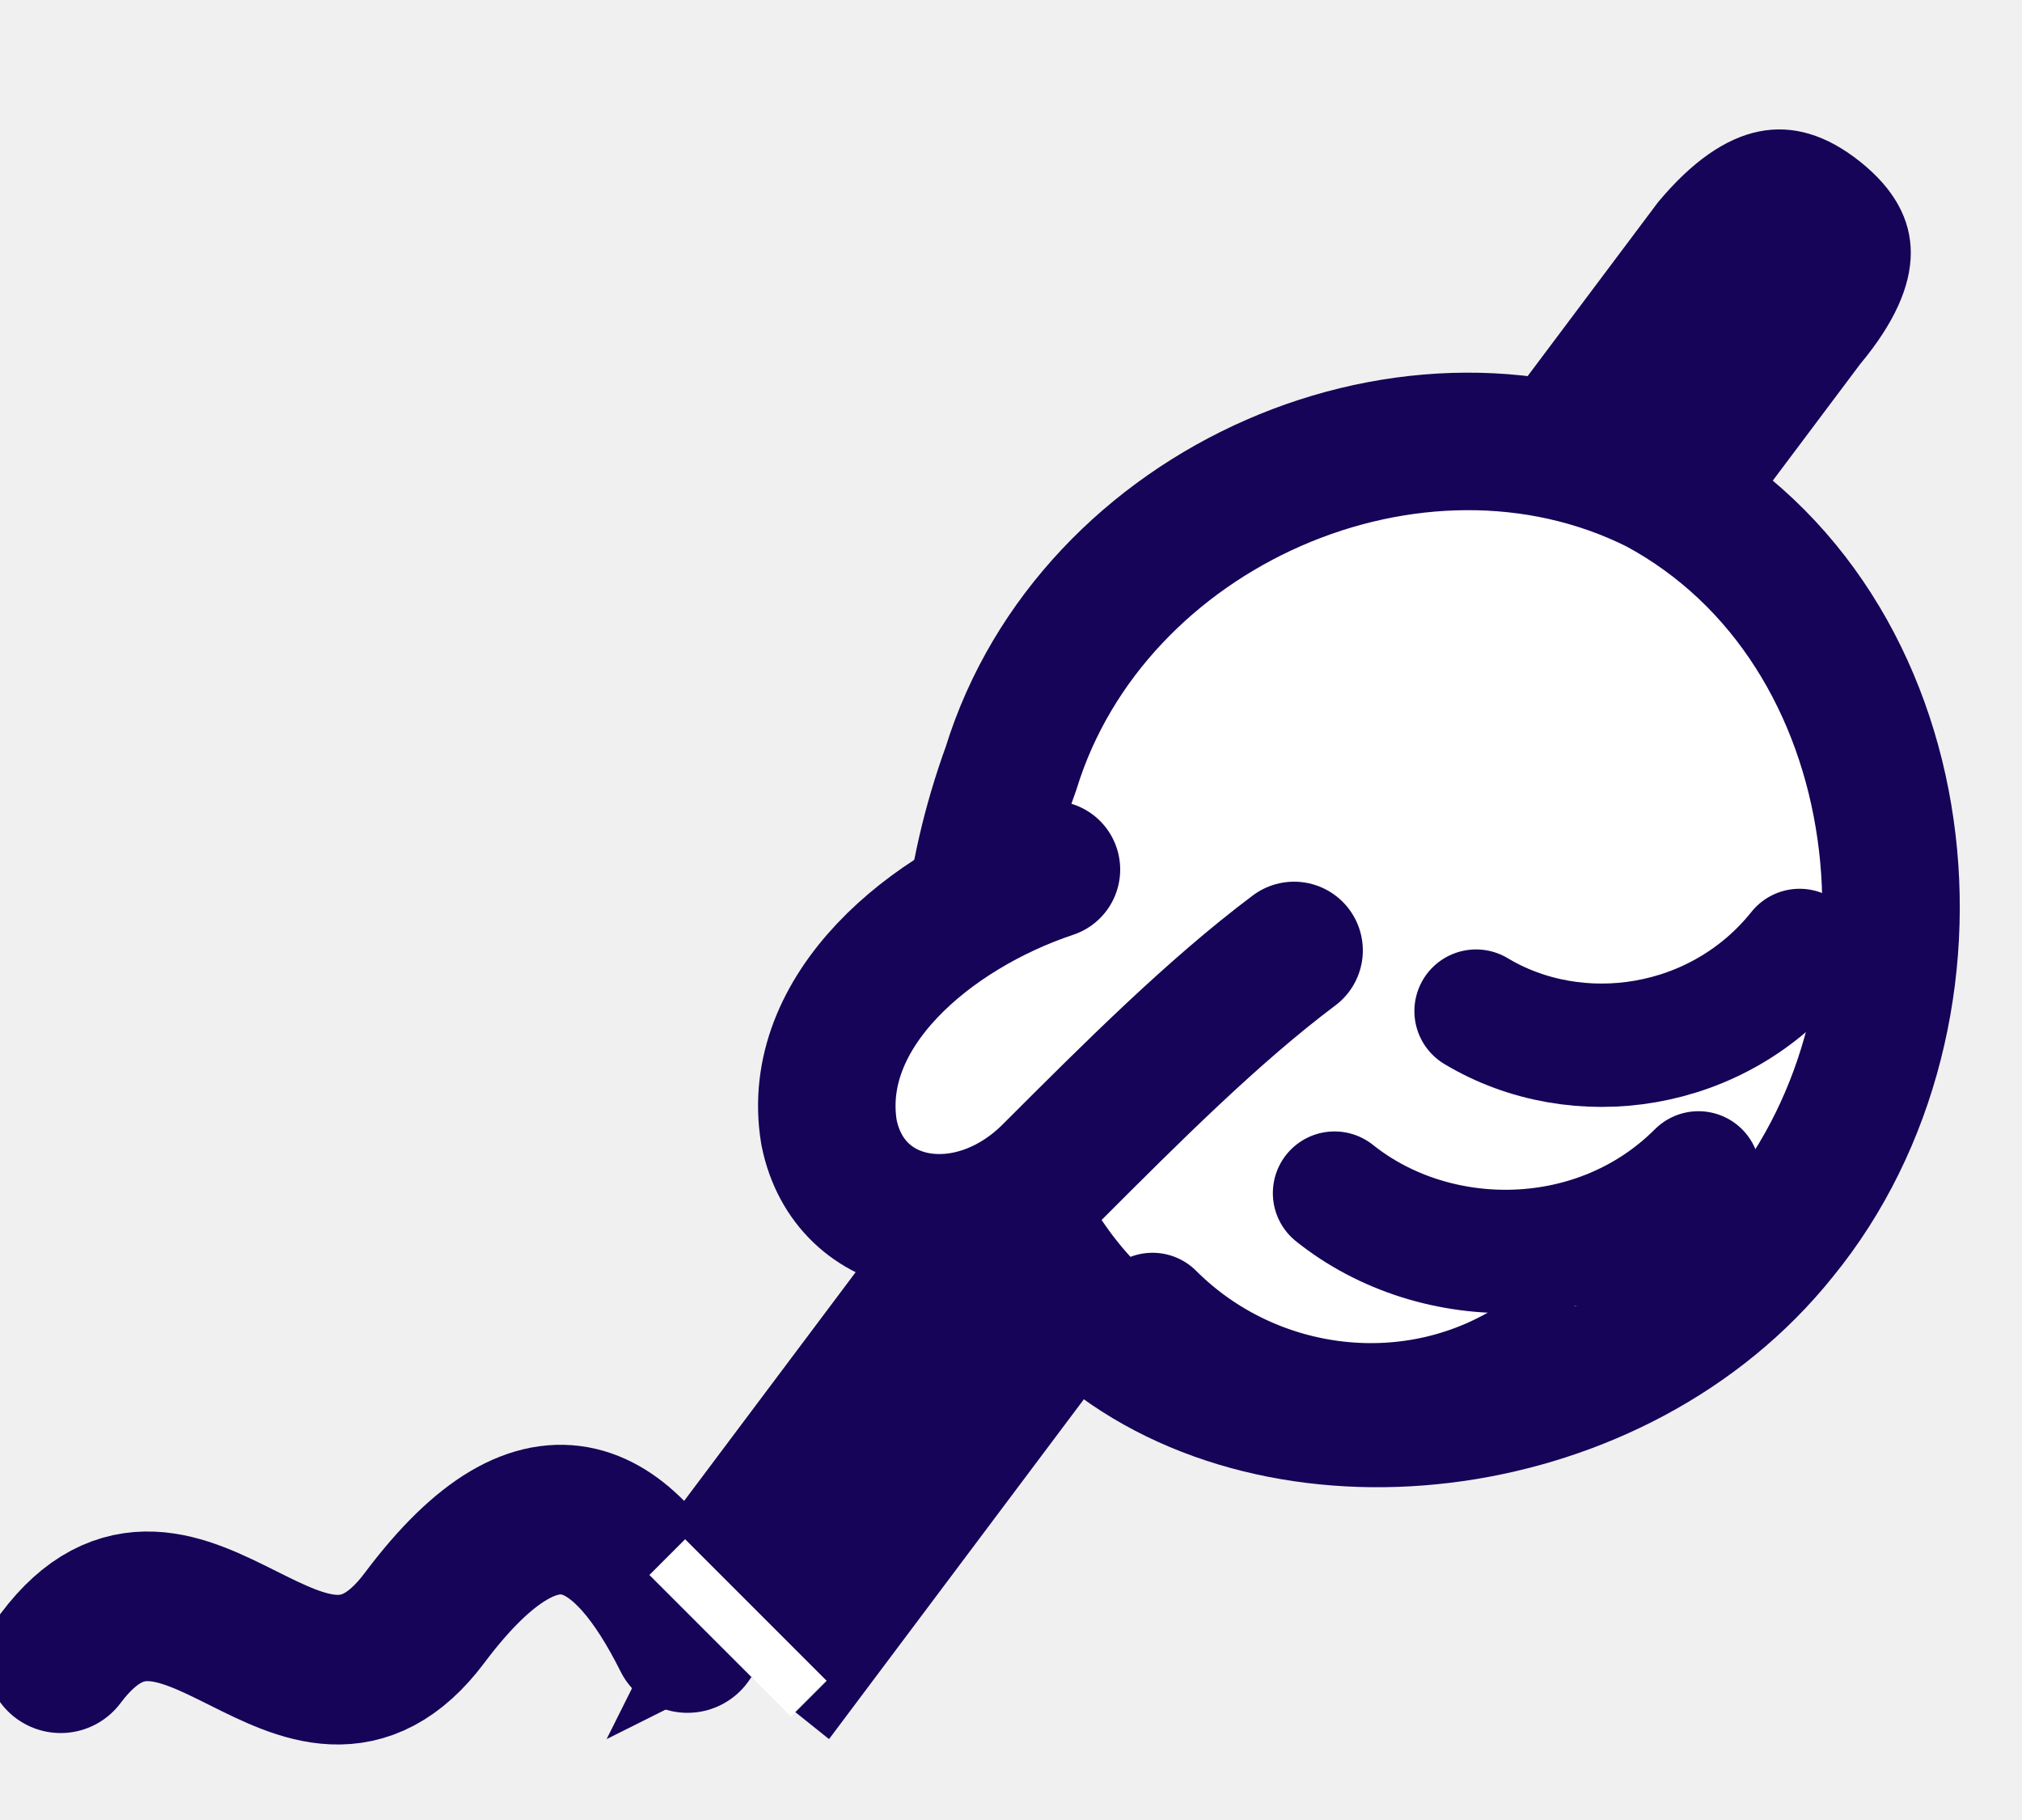
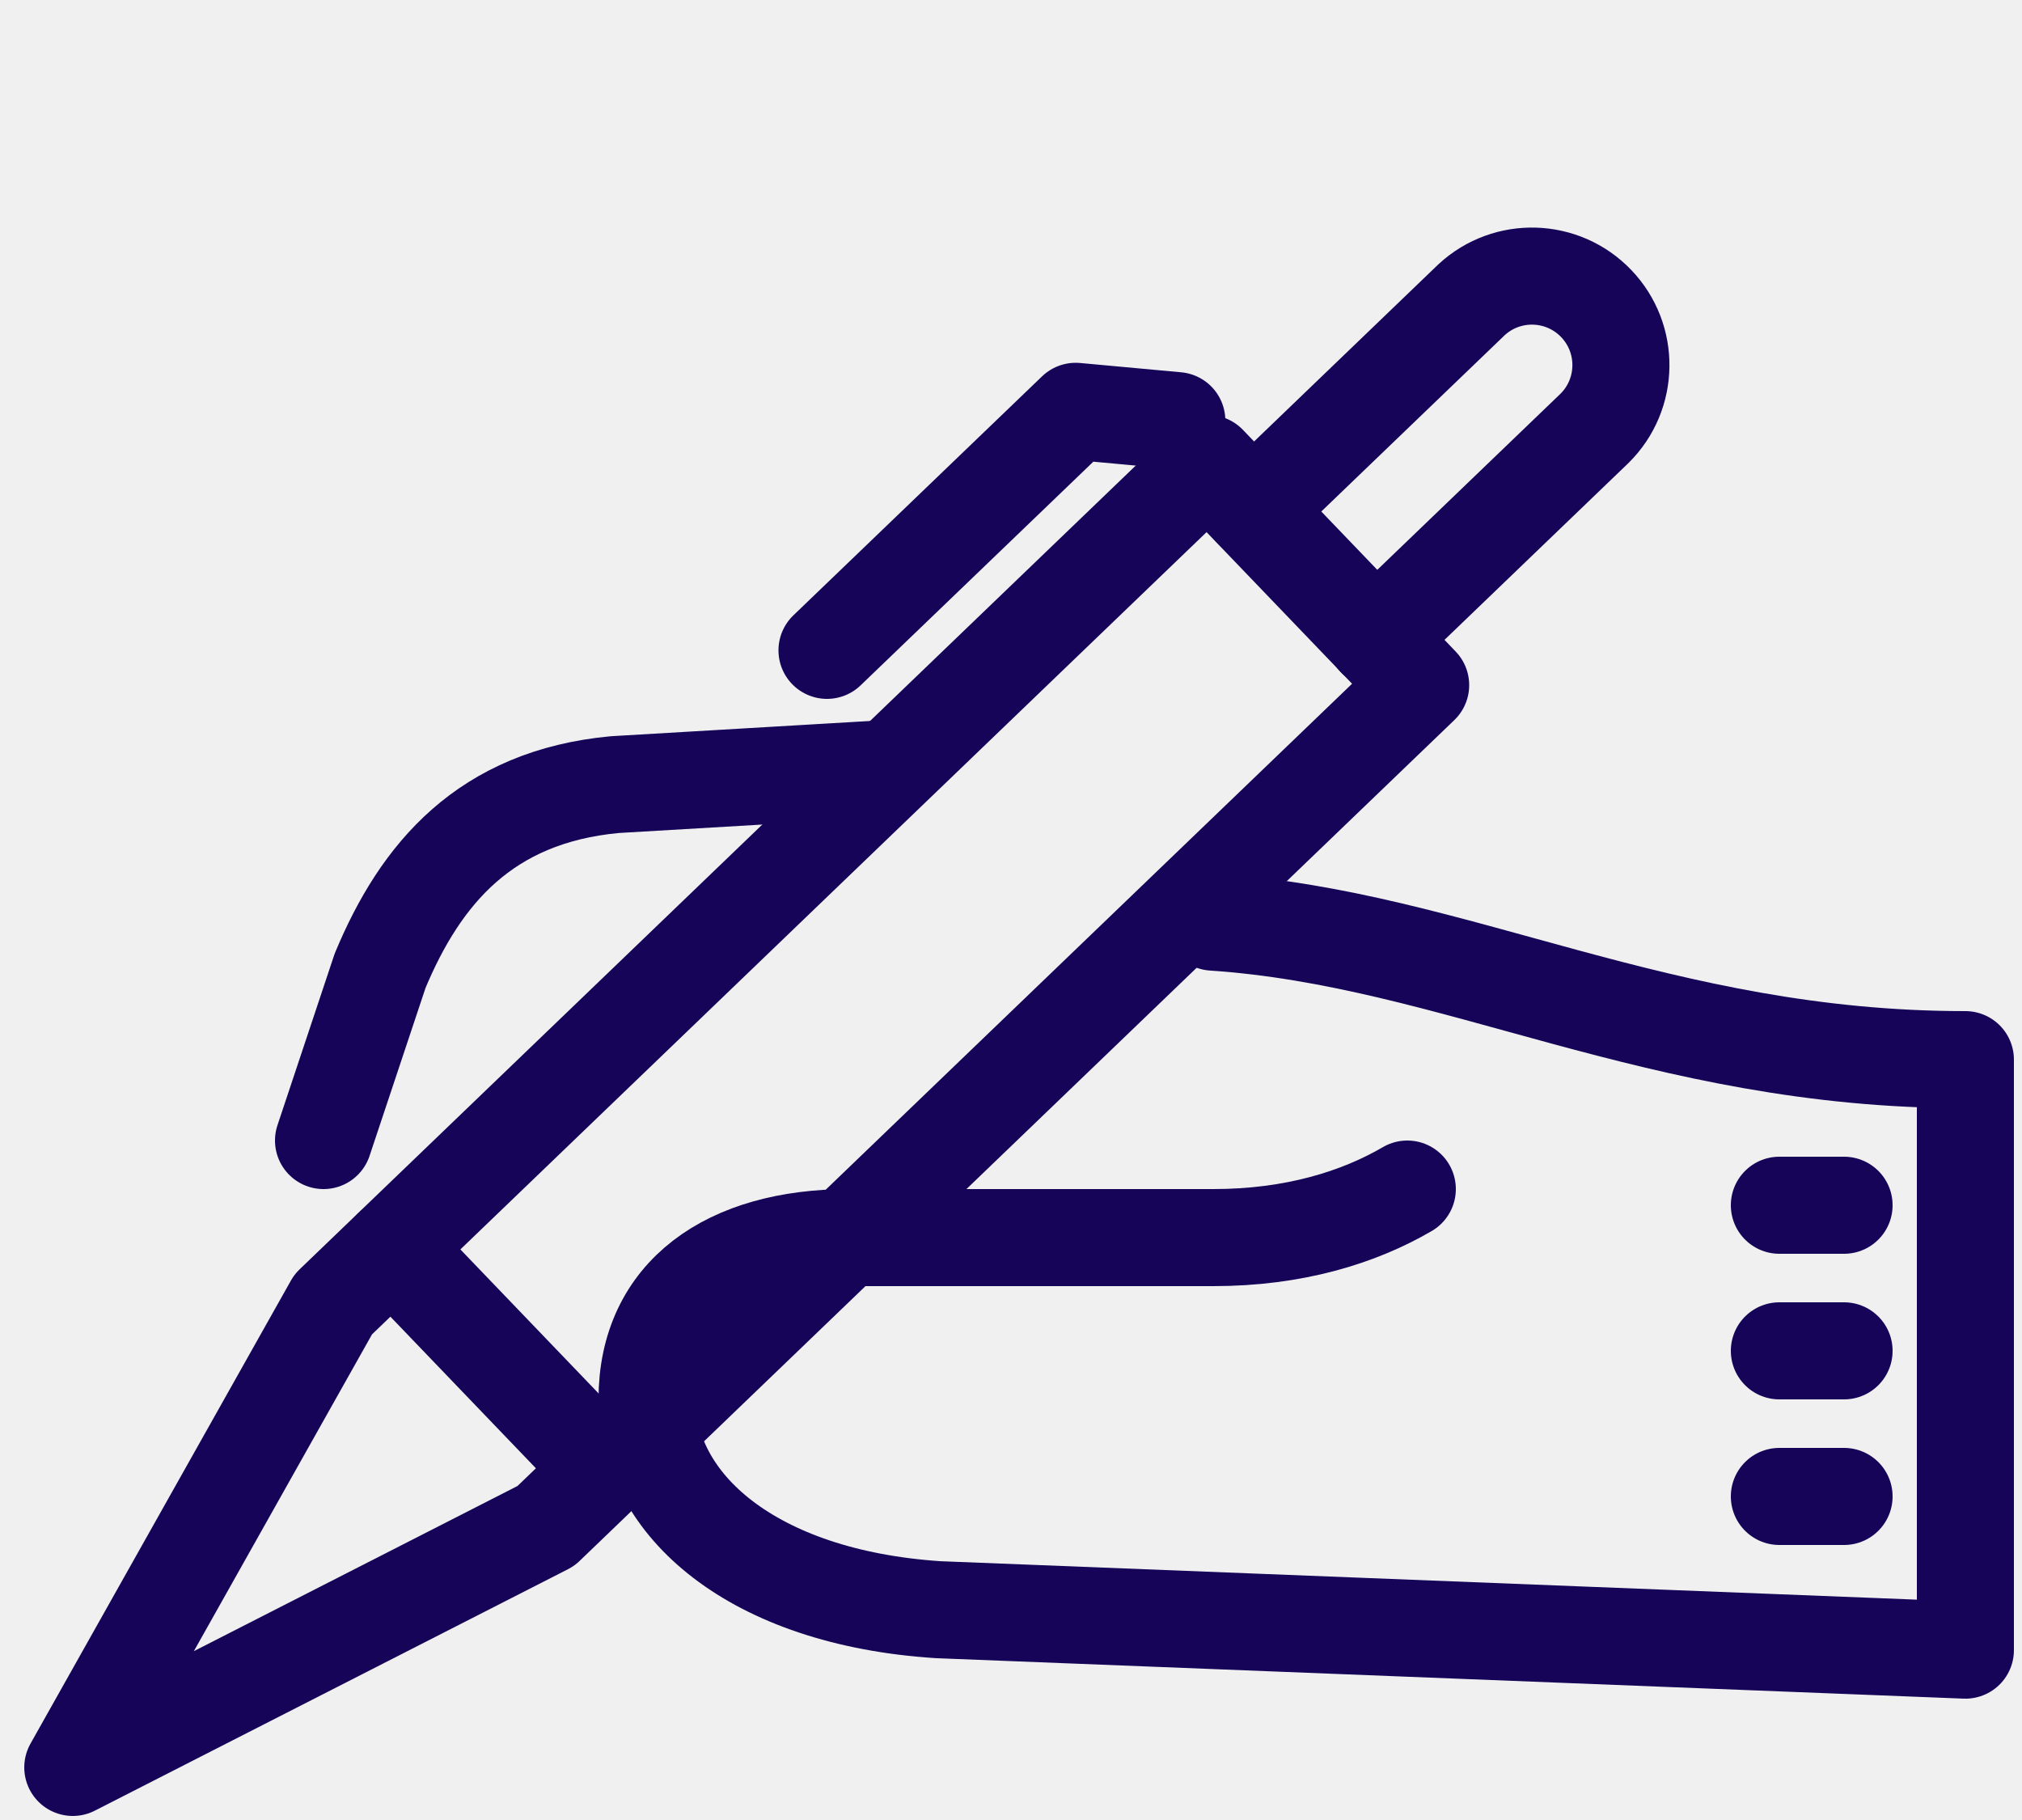
- <svg xmlns="http://www.w3.org/2000/svg" width="100mm" height="90mm" viewBox="0 2 100 90">
-   <path d="M3 84 C 9 76, 15 90, 21 82 S 31 77, 34 83" fill="none" stroke="#150458" stroke-width="7.4" stroke-linecap="round" stroke-linejoin="round" />
-   <path d="M33 82 L 30 88 L 36 85 Z" fill="#150458" />
-   <path d="M31 80 L 82 12 Q 87 6 92 10 Q 97 14 92 20 L 41 88 Z" fill="#150458" />
-   <path d="M33 79 L 40 86" stroke="#ffffff" stroke-width="2.5" />
-   <path d="M50 40 C 54 27, 70 20, 82 26 C 95 33, 97 52, 88 63 C 80 73, 64 75, 55 68            C 48 62, 46 51, 50 40 Z" fill="#ffffff" stroke="#150458" stroke-width="6.8" stroke-linejoin="round" />
-   <path d="M57 67 C 62 72, 70 73, 76 69" fill="none" stroke="#150458" stroke-width="6.1" stroke-linecap="round" />
-   <path d="M66 61 C 71 65, 79 65, 84 60" fill="none" stroke="#150458" stroke-width="6.1" stroke-linecap="round" />
-   <path d="M73 52 C 78 55, 85 54, 89 49" fill="none" stroke="#150458" stroke-width="6.1" stroke-linecap="round" />
-   <path d="M52 45 C 46 47, 40 52, 41 58 C 42 63, 48 64, 52 60 C 56 56, 60 52, 64 49" fill="#ffffff" stroke="#150458" stroke-width="6.8" stroke-linecap="round" stroke-linejoin="round" />
+ <svg xmlns="http://www.w3.org/2000/svg" width="100mm" height="90mm" viewBox="0 0 500 450">
+   <g fill="none" stroke="#150458" stroke-width="24" stroke-linecap="round" stroke-linejoin="round">
+     <path d="M18 437 L 82.4 322.5 L 298.7 114.6 L 351.3 169.4 L 135 377.3 Z" />
+     <path d="M96.9 308.6 L 149.5 363.4" />
+     <path d="M309.8 126.1 L 363.9 74.1 A 22 22 0 0 1 394.3 105.9 L 340.2 157.9" />
+     <path d="M204.5 160.8 L 266 101.7 L 291 104" />
+     <path d="M220 190 L 152 194 C 120 197 104 216 94 240 L 80 282" />
+     <path d="M300 228 C 360 232 410 262 486 262 L 486 408 L 232 398 C 186 395 160 372 160 346 C 160 320 180 306 210 306 L 300 306 C 320 306 336 301 348 294" />
+     <path d="M440 298 L 456 298 M440 334 L 456 334 M440 370 L 456 370" />
+   </g>
</svg>
